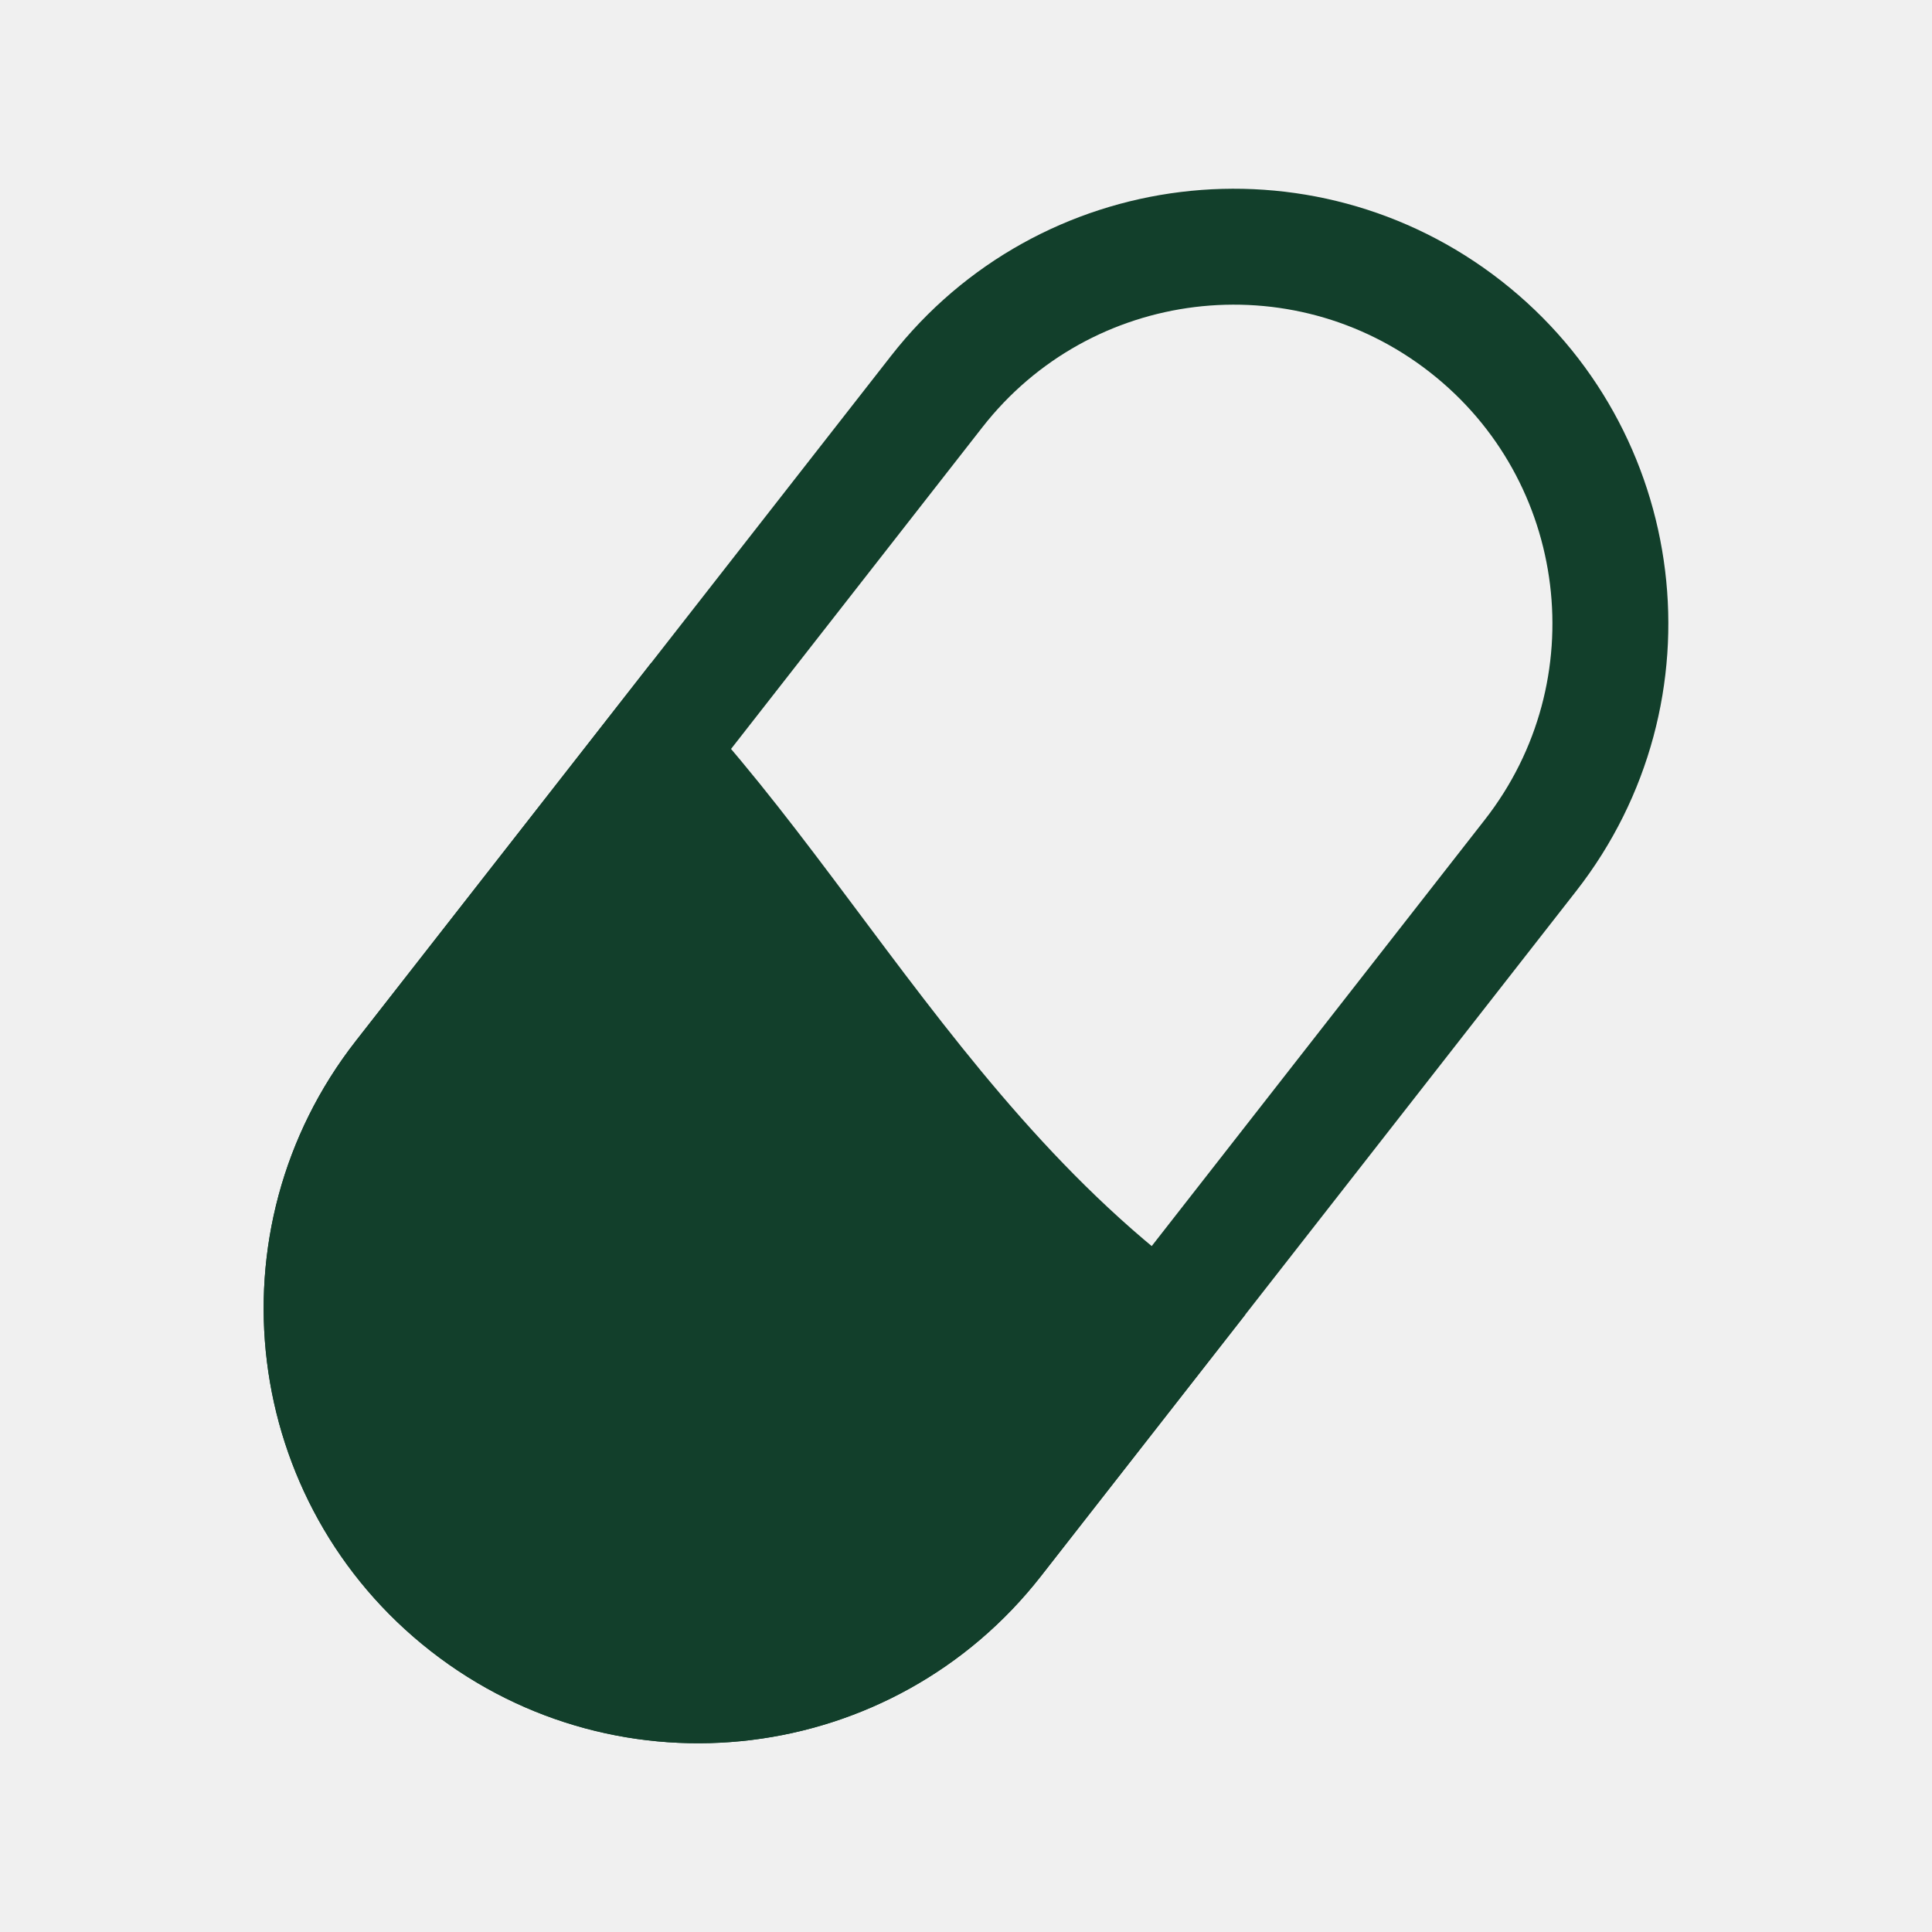
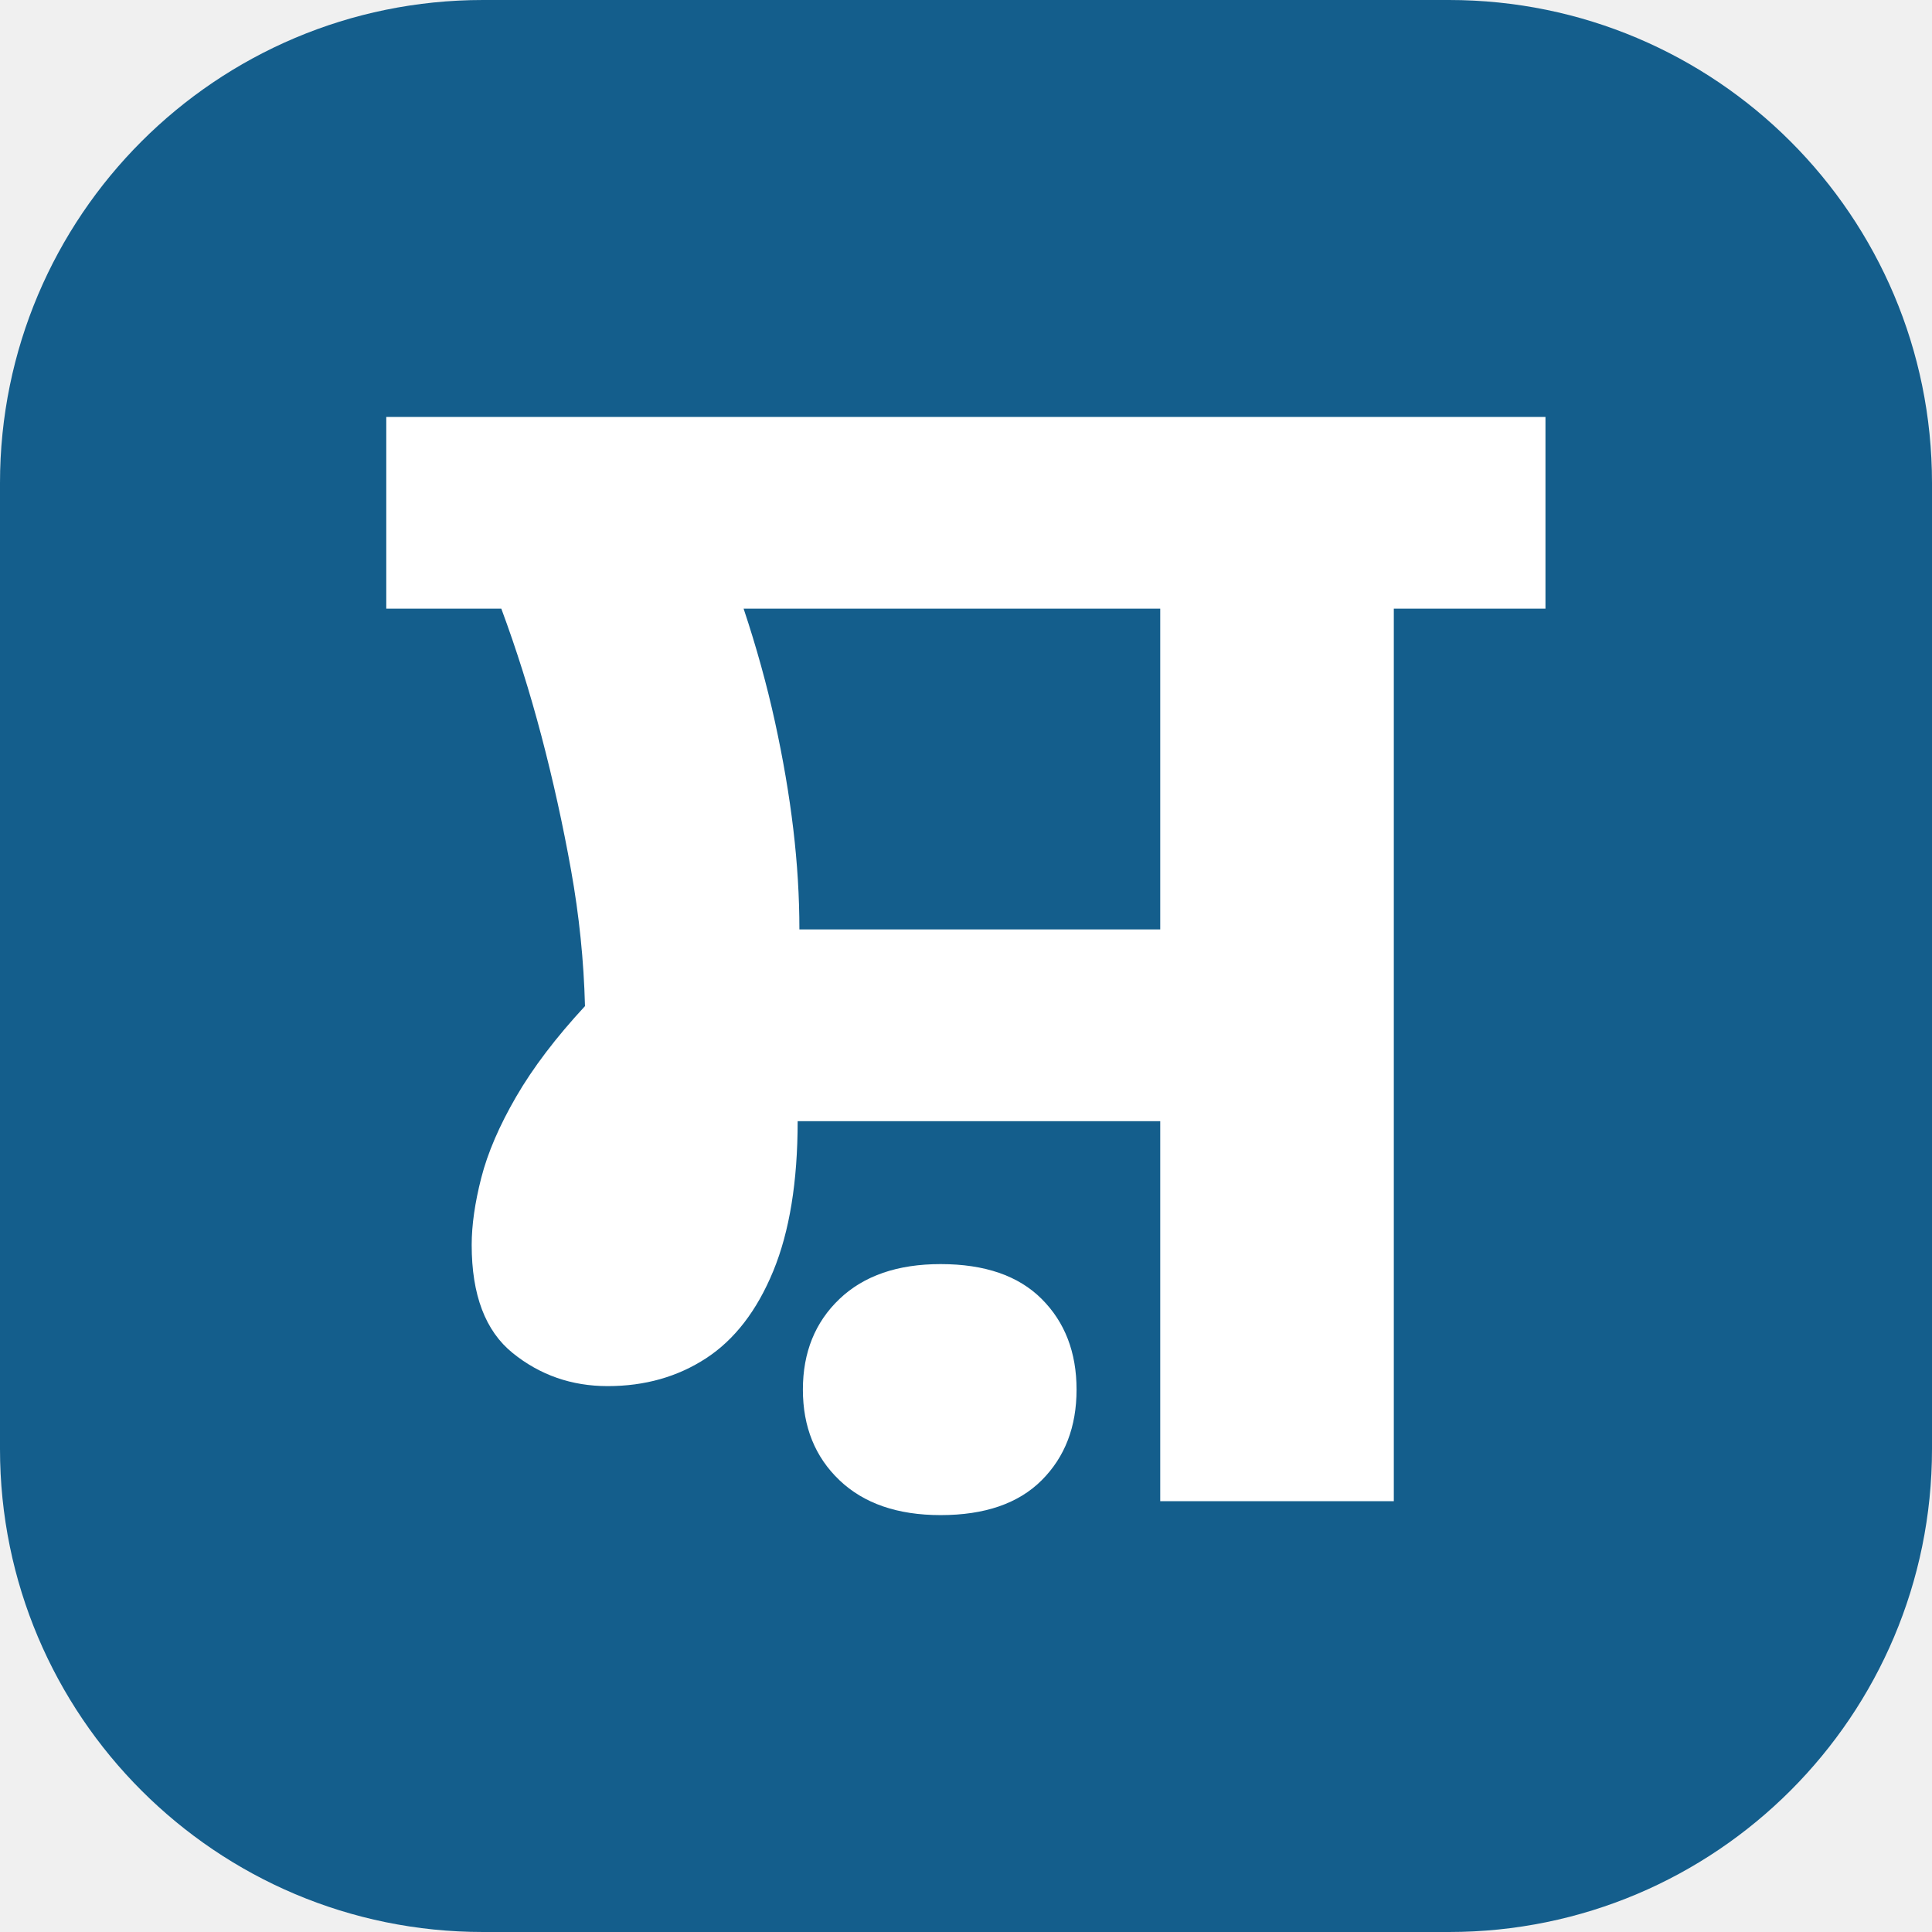
- <svg xmlns="http://www.w3.org/2000/svg" viewBox="0 0 40 40" role="img" aria-label="Shanker Medicos">
-   <g transform="rotate(38 20 20)">
-     <clipPath id="c">
-       <rect x="11" y="2" width="18" height="36" rx="9" />
-     </clipPath>
-     <path clip-path="url(#c)" d="M0 23 C 12 11, 24 31, 40 17 L40 40 L0 40Z" fill="#123F2B" />
-     <rect x="12.2" y="3.2" width="15.6" height="33.6" rx="7.8" fill="none" stroke="#123F2B" stroke-width="2.4" />
-   </g>
+ <svg xmlns="http://www.w3.org/2000/svg" viewBox="0 0 40 40">
+   <rect width="40" height="40" rx="10" fill="#145E8C" />
+   <path fill="#fff" transform="translate(8.25 31.08) scale(0.03609 -0.03609)" d="M437 0V218H229Q229 166 215.0 132.0Q201 98 176.5 82.0Q152 66 120 66Q89 66 65.5 85.0Q42 104 42 147Q42 164 47.5 185.5Q53 207 67.5 232.0Q82 257 107 284Q106 323 99.0 362.0Q92 401 82.0 439.0Q72 477 59 512H-7V622H658V512H571V0ZM230 328H437V512H198Q209 479 216.0 447.0Q223 415 226.5 385.5Q230 356 230 328ZM311 -8Q274 -8 253.0 12.0Q232 32 232 64Q232 96 253.0 116.0Q274 136 311 136Q349 136 369.0 116.0Q389 96 389 64Q389 32 369.0 12.0Q349 -8 311 -8Z" />
</svg>
